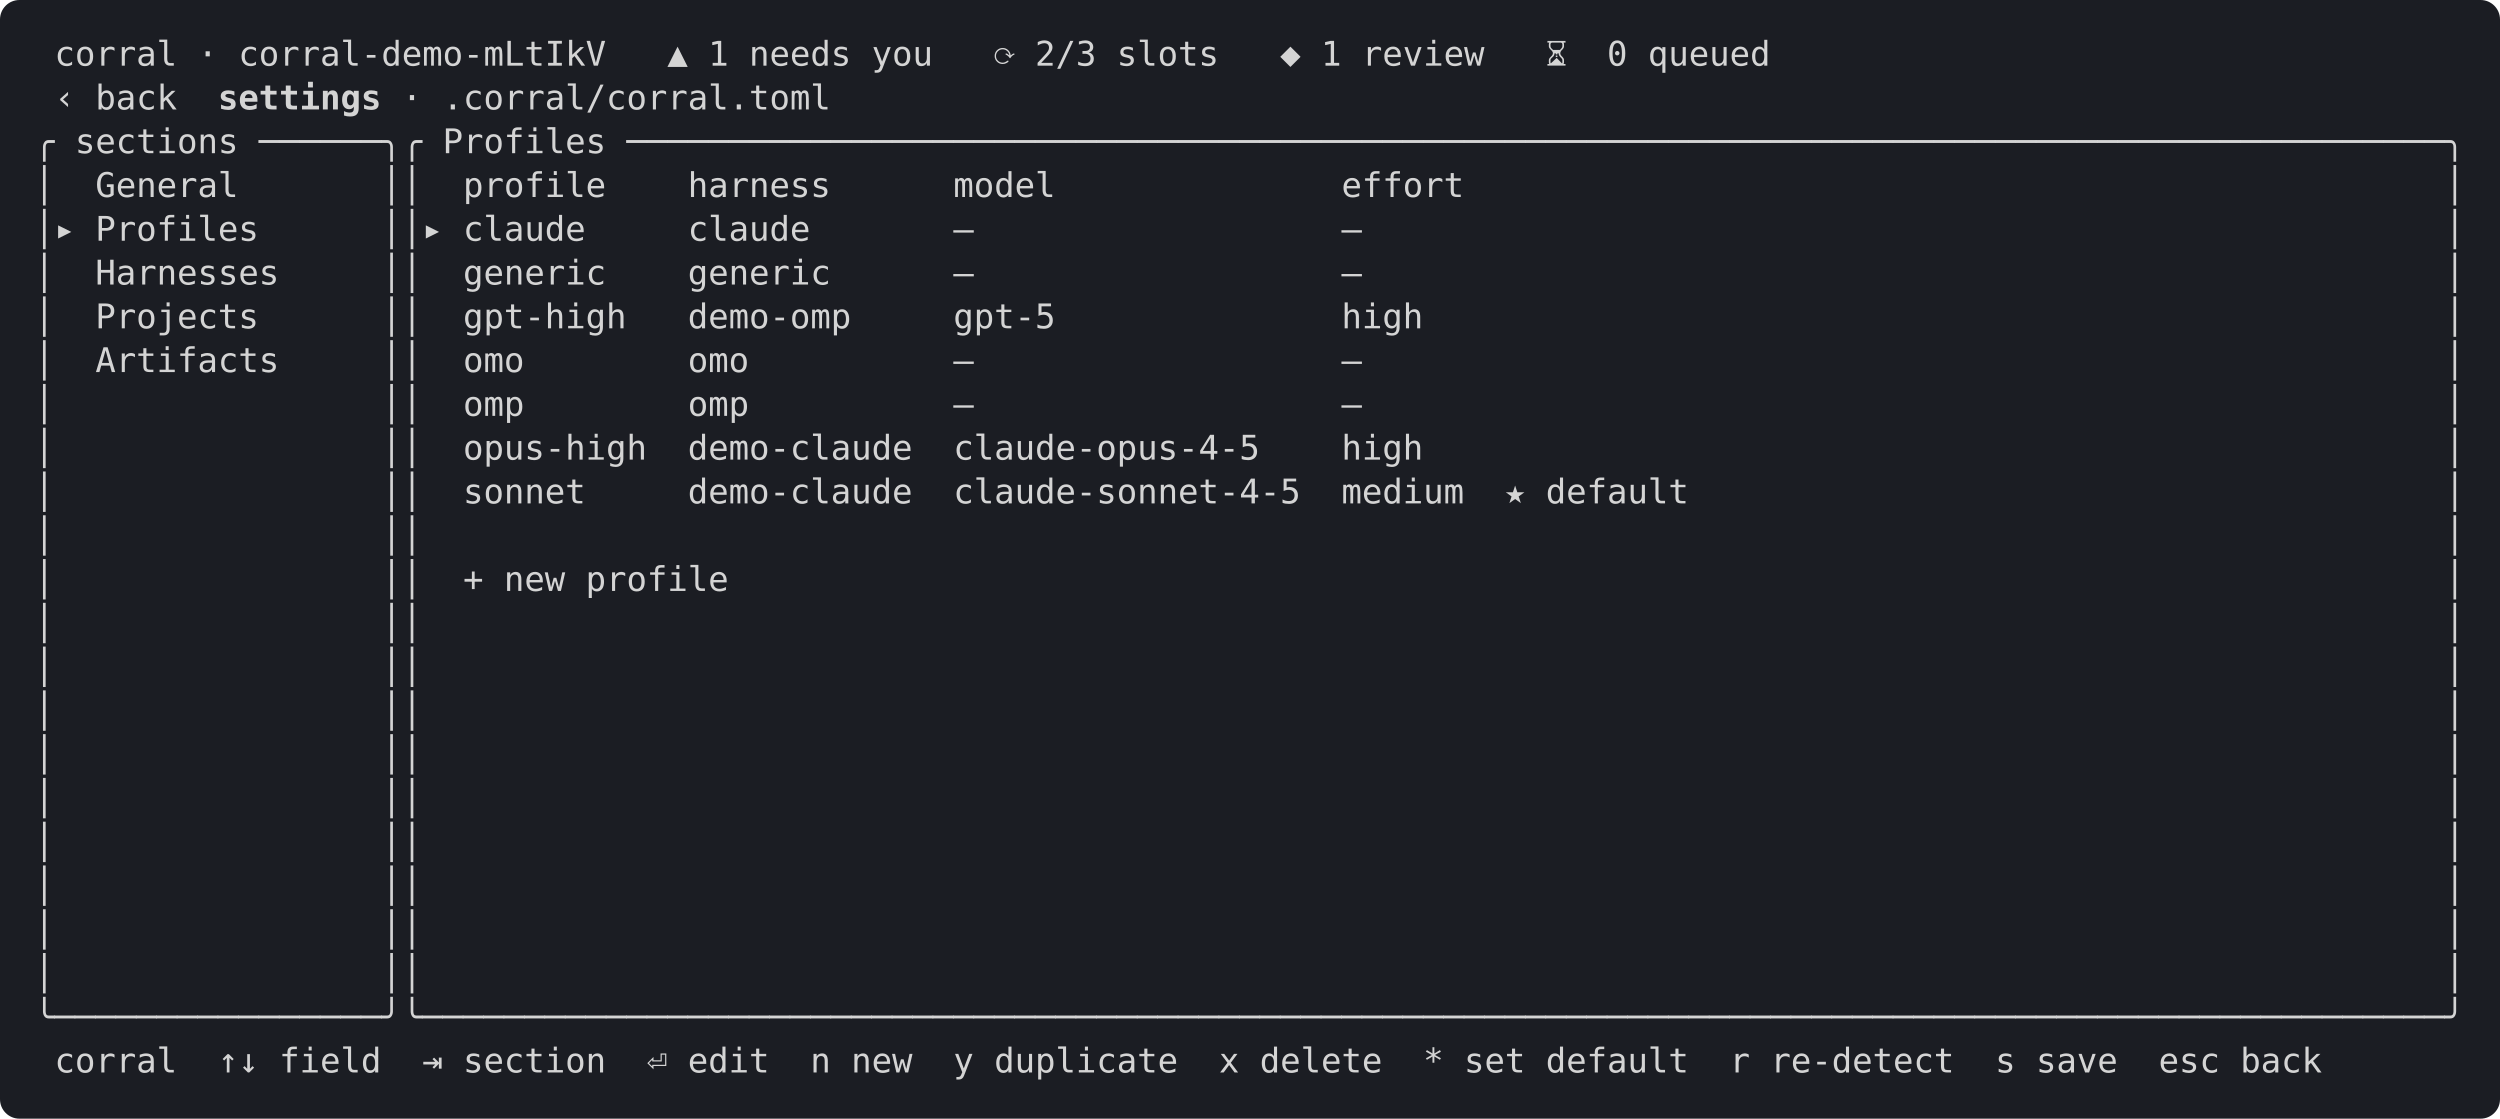
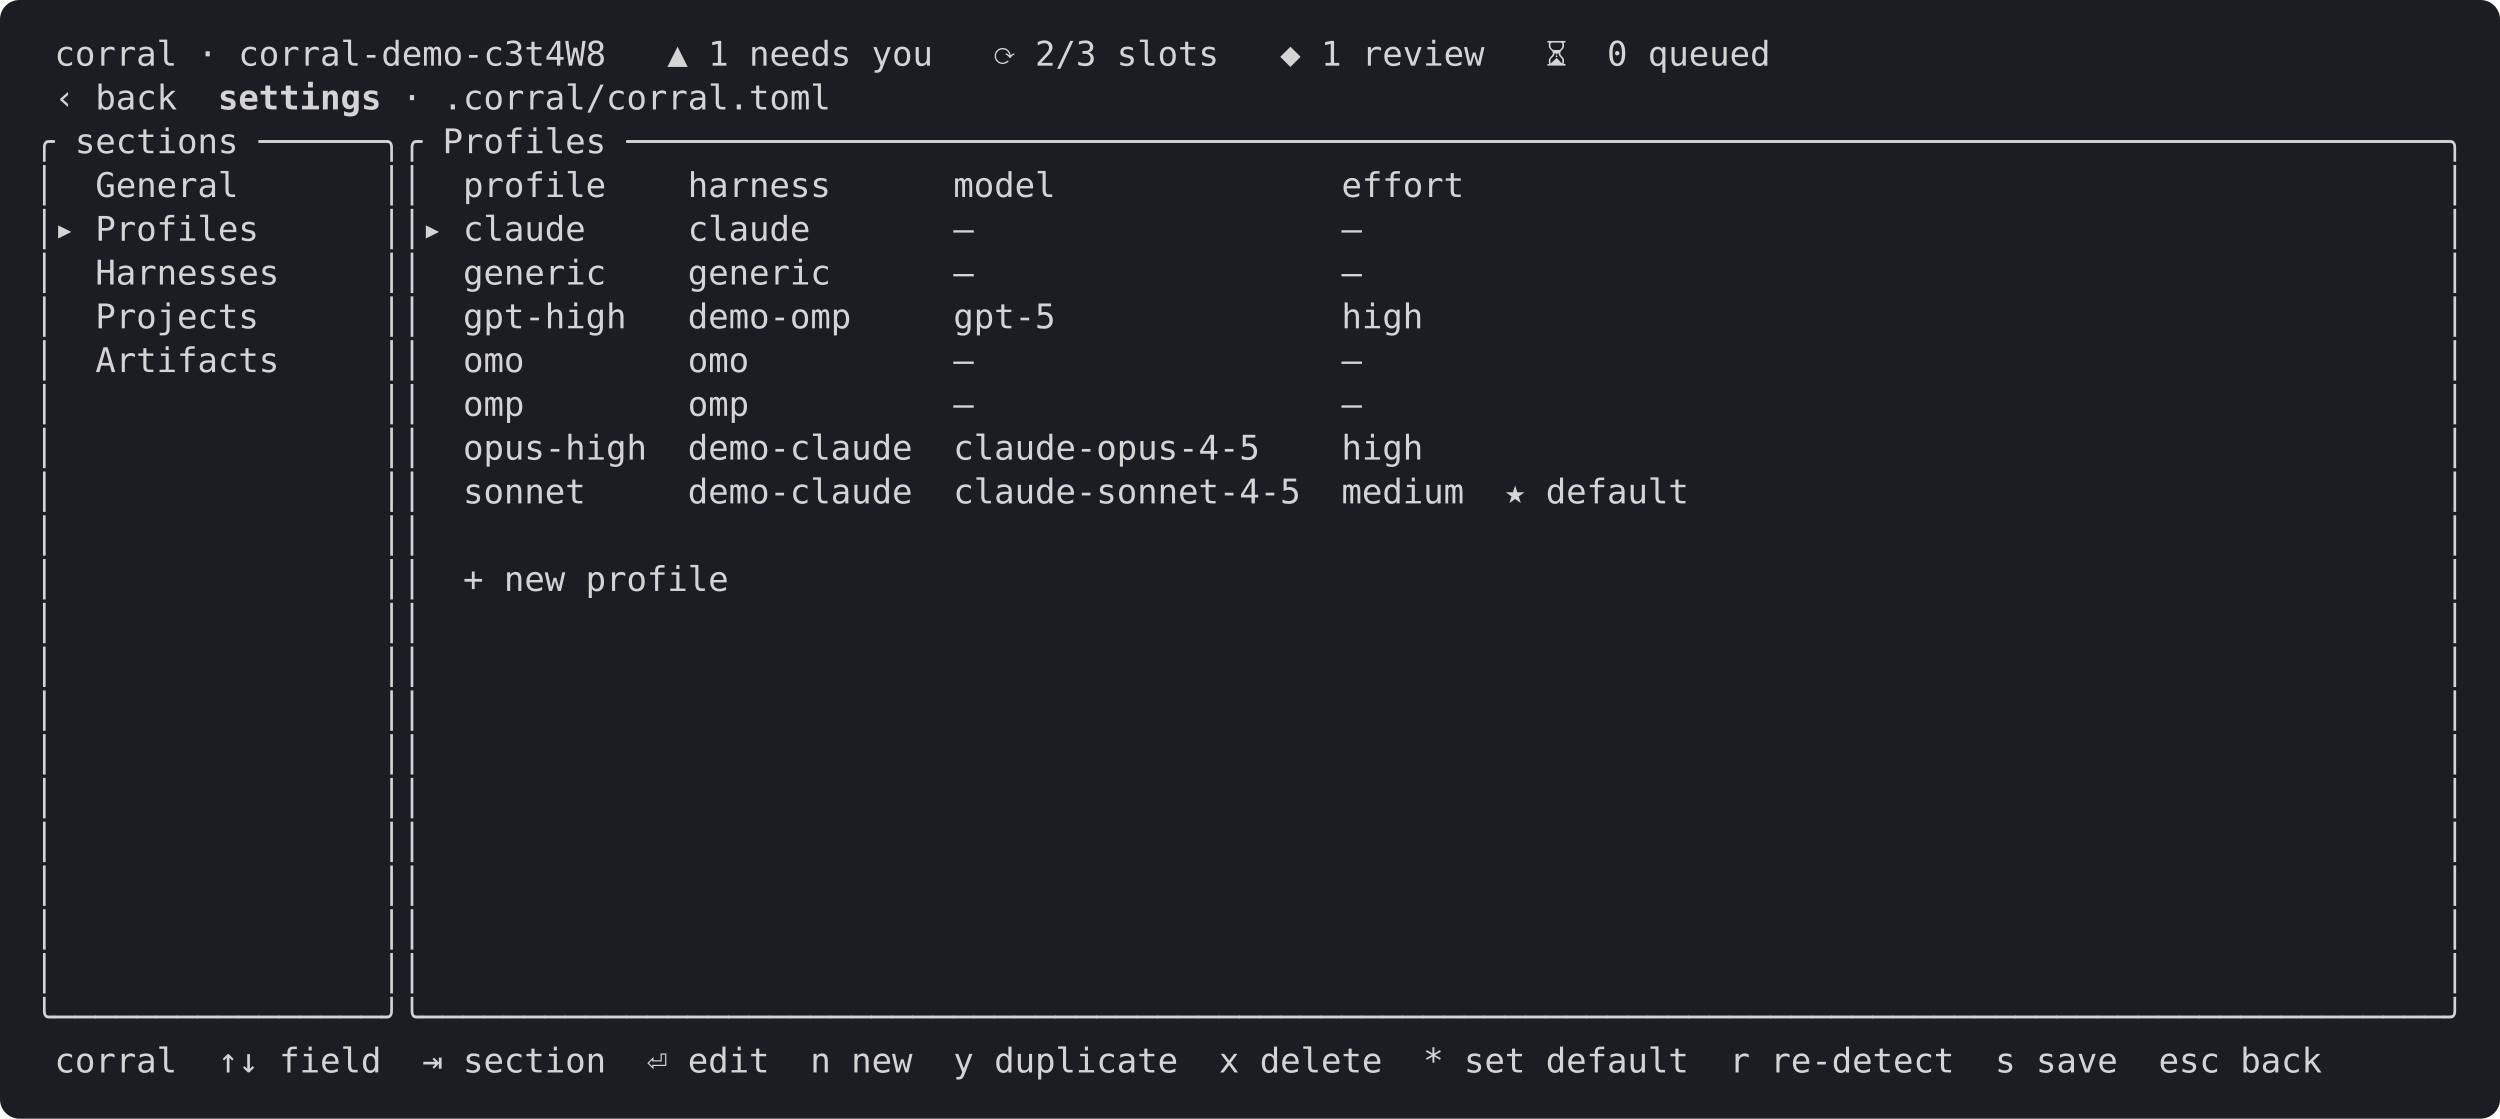
<svg xmlns="http://www.w3.org/2000/svg" width="1028" height="460" viewBox="0 0 1028 460" role="img" aria-label="Settings: profiles">
  <rect width="100%" height="100%" rx="8" fill="#1b1d23" />
  <g font-family="DejaVu Sans Mono, Menlo, Consolas, monospace" font-size="14" xml:space="preserve">
    <text x="22.4" y="27.0" fill="#d4d4d4">c</text>
    <text x="30.8" y="27.0" fill="#d4d4d4">o</text>
    <text x="39.2" y="27.0" fill="#d4d4d4">r</text>
    <text x="47.6" y="27.0" fill="#d4d4d4">r</text>
    <text x="56.0" y="27.0" fill="#d4d4d4">a</text>
    <text x="64.4" y="27.0" fill="#d4d4d4">l</text>
    <text x="81.2" y="27.0" fill="#d4d4d4">·</text>
    <text x="98.0" y="27.0" fill="#d4d4d4">c</text>
    <text x="106.4" y="27.0" fill="#d4d4d4">o</text>
    <text x="114.8" y="27.0" fill="#d4d4d4">r</text>
    <text x="123.2" y="27.0" fill="#d4d4d4">r</text>
    <text x="131.6" y="27.0" fill="#d4d4d4">a</text>
    <text x="140.0" y="27.0" fill="#d4d4d4">l</text>
    <text x="148.4" y="27.0" fill="#d4d4d4">-</text>
    <text x="156.8" y="27.0" fill="#d4d4d4">d</text>
    <text x="165.2" y="27.0" fill="#d4d4d4">e</text>
    <text x="173.6" y="27.0" fill="#d4d4d4">m</text>
    <text x="182.0" y="27.0" fill="#d4d4d4">o</text>
    <text x="190.4" y="27.0" fill="#d4d4d4">-</text>
-     <text x="198.8" y="27.0" fill="#d4d4d4">m</text>
-     <text x="207.2" y="27.0" fill="#d4d4d4">L</text>
+     <text x="198.8" y="27.0" fill="#d4d4d4">c</text>
+     <text x="207.2" y="27.0" fill="#d4d4d4">3</text>
    <text x="215.6" y="27.0" fill="#d4d4d4">t</text>
-     <text x="224.0" y="27.0" fill="#d4d4d4">I</text>
-     <text x="232.4" y="27.0" fill="#d4d4d4">k</text>
-     <text x="240.8" y="27.0" fill="#d4d4d4">V</text>
+     <text x="224.0" y="27.0" fill="#d4d4d4">4</text>
+     <text x="232.4" y="27.0" fill="#d4d4d4">W</text>
+     <text x="240.8" y="27.0" fill="#d4d4d4">8</text>
    <text x="274.4" y="27.0" fill="#d4d4d4">▲</text>
    <text x="291.2" y="27.0" fill="#d4d4d4">1</text>
    <text x="308.0" y="27.0" fill="#d4d4d4">n</text>
    <text x="316.4" y="27.0" fill="#d4d4d4">e</text>
    <text x="324.8" y="27.0" fill="#d4d4d4">e</text>
    <text x="333.2" y="27.0" fill="#d4d4d4">d</text>
    <text x="341.6" y="27.0" fill="#d4d4d4">s</text>
    <text x="358.4" y="27.0" fill="#d4d4d4">y</text>
    <text x="366.8" y="27.0" fill="#d4d4d4">o</text>
    <text x="375.2" y="27.0" fill="#d4d4d4">u</text>
    <text x="408.8" y="27.0" fill="#d4d4d4">⟳</text>
    <text x="425.6" y="27.0" fill="#d4d4d4">2</text>
    <text x="434.0" y="27.0" fill="#d4d4d4">/</text>
    <text x="442.4" y="27.0" fill="#d4d4d4">3</text>
    <text x="459.2" y="27.0" fill="#d4d4d4">s</text>
    <text x="467.6" y="27.0" fill="#d4d4d4">l</text>
    <text x="476.0" y="27.0" fill="#d4d4d4">o</text>
    <text x="484.4" y="27.0" fill="#d4d4d4">t</text>
    <text x="492.8" y="27.0" fill="#d4d4d4">s</text>
    <text x="526.4" y="27.0" fill="#d4d4d4">◆</text>
    <text x="543.2" y="27.0" fill="#d4d4d4">1</text>
    <text x="560.0" y="27.0" fill="#d4d4d4">r</text>
    <text x="568.4" y="27.0" fill="#d4d4d4">e</text>
    <text x="576.8" y="27.0" fill="#d4d4d4">v</text>
    <text x="585.2" y="27.0" fill="#d4d4d4">i</text>
    <text x="593.6" y="27.0" fill="#d4d4d4">e</text>
    <text x="602.0" y="27.0" fill="#d4d4d4">w</text>
    <text x="635.6" y="27.0" fill="#d4d4d4">⏳</text>
    <text x="660.8" y="27.0" fill="#d4d4d4">0</text>
    <text x="677.6" y="27.0" fill="#d4d4d4">q</text>
    <text x="686.0" y="27.0" fill="#d4d4d4">u</text>
    <text x="694.4" y="27.0" fill="#d4d4d4">e</text>
    <text x="702.8" y="27.0" fill="#d4d4d4">u</text>
    <text x="711.2" y="27.0" fill="#d4d4d4">e</text>
    <text x="719.6" y="27.0" fill="#d4d4d4">d</text>
    <text x="22.4" y="45.0" fill="#d4d4d4">‹</text>
    <text x="39.2" y="45.0" fill="#d4d4d4">b</text>
    <text x="47.6" y="45.0" fill="#d4d4d4">a</text>
    <text x="56.0" y="45.0" fill="#d4d4d4">c</text>
    <text x="64.4" y="45.0" fill="#d4d4d4">k</text>
    <text x="89.6" y="45.0" fill="#d4d4d4" font-weight="bold">s</text>
    <text x="98.0" y="45.0" fill="#d4d4d4" font-weight="bold">e</text>
    <text x="106.4" y="45.0" fill="#d4d4d4" font-weight="bold">t</text>
    <text x="114.8" y="45.0" fill="#d4d4d4" font-weight="bold">t</text>
    <text x="123.2" y="45.0" fill="#d4d4d4" font-weight="bold">i</text>
    <text x="131.6" y="45.0" fill="#d4d4d4" font-weight="bold">n</text>
    <text x="140.0" y="45.0" fill="#d4d4d4" font-weight="bold">g</text>
    <text x="148.4" y="45.0" fill="#d4d4d4" font-weight="bold">s</text>
    <text x="165.2" y="45.0" fill="#d4d4d4">·</text>
    <text x="182.0" y="45.0" fill="#d4d4d4">.</text>
    <text x="190.4" y="45.0" fill="#d4d4d4">c</text>
    <text x="198.8" y="45.0" fill="#d4d4d4">o</text>
    <text x="207.2" y="45.0" fill="#d4d4d4">r</text>
    <text x="215.6" y="45.0" fill="#d4d4d4">r</text>
    <text x="224.0" y="45.0" fill="#d4d4d4">a</text>
    <text x="232.4" y="45.0" fill="#d4d4d4">l</text>
    <text x="240.8" y="45.0" fill="#d4d4d4">/</text>
    <text x="249.2" y="45.0" fill="#d4d4d4">c</text>
    <text x="257.6" y="45.0" fill="#d4d4d4">o</text>
    <text x="266.0" y="45.0" fill="#d4d4d4">r</text>
    <text x="274.4" y="45.0" fill="#d4d4d4">r</text>
    <text x="282.8" y="45.0" fill="#d4d4d4">a</text>
    <text x="291.2" y="45.0" fill="#d4d4d4">l</text>
    <text x="299.6" y="45.0" fill="#d4d4d4">.</text>
    <text x="308.0" y="45.0" fill="#d4d4d4">t</text>
    <text x="316.4" y="45.0" fill="#d4d4d4">o</text>
    <text x="324.8" y="45.0" fill="#d4d4d4">m</text>
    <text x="333.2" y="45.0" fill="#d4d4d4">l</text>
    <text x="14.0" y="63.0" fill="#d4d4d4">╭</text>
    <text x="30.8" y="63.0" fill="#d4d4d4">s</text>
    <text x="39.2" y="63.0" fill="#d4d4d4">e</text>
    <text x="47.6" y="63.0" fill="#d4d4d4">c</text>
    <text x="56.0" y="63.0" fill="#d4d4d4">t</text>
    <text x="64.4" y="63.0" fill="#d4d4d4">i</text>
    <text x="72.8" y="63.0" fill="#d4d4d4">o</text>
    <text x="81.2" y="63.0" fill="#d4d4d4">n</text>
    <text x="89.6" y="63.0" fill="#d4d4d4">s</text>
    <text x="106.4" y="63.0" fill="#d4d4d4">─</text>
    <text x="114.8" y="63.0" fill="#d4d4d4">─</text>
    <text x="123.2" y="63.0" fill="#d4d4d4">─</text>
    <text x="131.6" y="63.0" fill="#d4d4d4">─</text>
    <text x="140.0" y="63.0" fill="#d4d4d4">─</text>
    <text x="148.4" y="63.0" fill="#d4d4d4">─</text>
    <text x="156.8" y="63.0" fill="#d4d4d4">╮</text>
    <text x="165.2" y="63.0" fill="#d4d4d4">╭</text>
    <text x="182.0" y="63.0" fill="#d4d4d4">P</text>
    <text x="190.4" y="63.0" fill="#d4d4d4">r</text>
    <text x="198.8" y="63.0" fill="#d4d4d4">o</text>
    <text x="207.2" y="63.0" fill="#d4d4d4">f</text>
    <text x="215.6" y="63.0" fill="#d4d4d4">i</text>
    <text x="224.0" y="63.0" fill="#d4d4d4">l</text>
    <text x="232.4" y="63.0" fill="#d4d4d4">e</text>
    <text x="240.8" y="63.0" fill="#d4d4d4">s</text>
    <text x="257.6" y="63.0" fill="#d4d4d4">─</text>
    <text x="266.0" y="63.0" fill="#d4d4d4">─</text>
    <text x="274.4" y="63.0" fill="#d4d4d4">─</text>
    <text x="282.8" y="63.0" fill="#d4d4d4">─</text>
    <text x="291.2" y="63.0" fill="#d4d4d4">─</text>
    <text x="299.6" y="63.0" fill="#d4d4d4">─</text>
    <text x="308.0" y="63.0" fill="#d4d4d4">─</text>
    <text x="316.4" y="63.0" fill="#d4d4d4">─</text>
    <text x="324.8" y="63.0" fill="#d4d4d4">─</text>
    <text x="333.2" y="63.0" fill="#d4d4d4">─</text>
    <text x="341.6" y="63.0" fill="#d4d4d4">─</text>
    <text x="350.0" y="63.0" fill="#d4d4d4">─</text>
    <text x="358.4" y="63.0" fill="#d4d4d4">─</text>
    <text x="366.8" y="63.0" fill="#d4d4d4">─</text>
    <text x="375.2" y="63.0" fill="#d4d4d4">─</text>
    <text x="383.6" y="63.0" fill="#d4d4d4">─</text>
    <text x="392.0" y="63.0" fill="#d4d4d4">─</text>
    <text x="400.4" y="63.0" fill="#d4d4d4">─</text>
    <text x="408.8" y="63.0" fill="#d4d4d4">─</text>
    <text x="417.2" y="63.0" fill="#d4d4d4">─</text>
    <text x="425.6" y="63.0" fill="#d4d4d4">─</text>
    <text x="434.0" y="63.0" fill="#d4d4d4">─</text>
    <text x="442.4" y="63.0" fill="#d4d4d4">─</text>
    <text x="450.8" y="63.0" fill="#d4d4d4">─</text>
    <text x="459.2" y="63.0" fill="#d4d4d4">─</text>
    <text x="467.6" y="63.0" fill="#d4d4d4">─</text>
    <text x="476.0" y="63.0" fill="#d4d4d4">─</text>
    <text x="484.4" y="63.0" fill="#d4d4d4">─</text>
    <text x="492.8" y="63.0" fill="#d4d4d4">─</text>
    <text x="501.2" y="63.0" fill="#d4d4d4">─</text>
    <text x="509.6" y="63.0" fill="#d4d4d4">─</text>
    <text x="518.0" y="63.0" fill="#d4d4d4">─</text>
    <text x="526.4" y="63.0" fill="#d4d4d4">─</text>
    <text x="534.8" y="63.0" fill="#d4d4d4">─</text>
    <text x="543.2" y="63.0" fill="#d4d4d4">─</text>
    <text x="551.6" y="63.0" fill="#d4d4d4">─</text>
    <text x="560.0" y="63.0" fill="#d4d4d4">─</text>
    <text x="568.4" y="63.0" fill="#d4d4d4">─</text>
    <text x="576.8" y="63.0" fill="#d4d4d4">─</text>
    <text x="585.2" y="63.0" fill="#d4d4d4">─</text>
    <text x="593.6" y="63.0" fill="#d4d4d4">─</text>
    <text x="602.0" y="63.0" fill="#d4d4d4">─</text>
    <text x="610.4" y="63.0" fill="#d4d4d4">─</text>
    <text x="618.8" y="63.0" fill="#d4d4d4">─</text>
    <text x="627.2" y="63.0" fill="#d4d4d4">─</text>
    <text x="635.6" y="63.0" fill="#d4d4d4">─</text>
    <text x="644.0" y="63.0" fill="#d4d4d4">─</text>
    <text x="652.4" y="63.0" fill="#d4d4d4">─</text>
    <text x="660.8" y="63.0" fill="#d4d4d4">─</text>
    <text x="669.2" y="63.0" fill="#d4d4d4">─</text>
    <text x="677.6" y="63.0" fill="#d4d4d4">─</text>
    <text x="686.0" y="63.0" fill="#d4d4d4">─</text>
    <text x="694.4" y="63.0" fill="#d4d4d4">─</text>
    <text x="702.8" y="63.0" fill="#d4d4d4">─</text>
    <text x="711.2" y="63.0" fill="#d4d4d4">─</text>
    <text x="719.6" y="63.0" fill="#d4d4d4">─</text>
    <text x="728.0" y="63.0" fill="#d4d4d4">─</text>
    <text x="736.4" y="63.0" fill="#d4d4d4">─</text>
    <text x="744.8" y="63.0" fill="#d4d4d4">─</text>
    <text x="753.2" y="63.0" fill="#d4d4d4">─</text>
    <text x="761.6" y="63.0" fill="#d4d4d4">─</text>
    <text x="770.0" y="63.0" fill="#d4d4d4">─</text>
    <text x="778.4" y="63.0" fill="#d4d4d4">─</text>
    <text x="786.8" y="63.0" fill="#d4d4d4">─</text>
    <text x="795.2" y="63.0" fill="#d4d4d4">─</text>
    <text x="803.6" y="63.0" fill="#d4d4d4">─</text>
    <text x="812.0" y="63.0" fill="#d4d4d4">─</text>
    <text x="820.4" y="63.0" fill="#d4d4d4">─</text>
    <text x="828.8" y="63.0" fill="#d4d4d4">─</text>
    <text x="837.2" y="63.0" fill="#d4d4d4">─</text>
    <text x="845.6" y="63.0" fill="#d4d4d4">─</text>
    <text x="854.0" y="63.0" fill="#d4d4d4">─</text>
    <text x="862.4" y="63.0" fill="#d4d4d4">─</text>
    <text x="870.8" y="63.0" fill="#d4d4d4">─</text>
    <text x="879.2" y="63.0" fill="#d4d4d4">─</text>
    <text x="887.6" y="63.0" fill="#d4d4d4">─</text>
    <text x="896.0" y="63.0" fill="#d4d4d4">─</text>
    <text x="904.4" y="63.0" fill="#d4d4d4">─</text>
    <text x="912.8" y="63.0" fill="#d4d4d4">─</text>
    <text x="921.2" y="63.0" fill="#d4d4d4">─</text>
    <text x="929.6" y="63.0" fill="#d4d4d4">─</text>
    <text x="938.0" y="63.0" fill="#d4d4d4">─</text>
    <text x="946.4" y="63.0" fill="#d4d4d4">─</text>
    <text x="954.8" y="63.0" fill="#d4d4d4">─</text>
    <text x="963.2" y="63.0" fill="#d4d4d4">─</text>
    <text x="971.6" y="63.0" fill="#d4d4d4">─</text>
    <text x="980.0" y="63.0" fill="#d4d4d4">─</text>
    <text x="988.4" y="63.0" fill="#d4d4d4">─</text>
    <text x="996.8" y="63.0" fill="#d4d4d4">─</text>
    <text x="1005.2" y="63.0" fill="#d4d4d4">╮</text>
    <text x="14.0" y="81.0" fill="#d4d4d4">│</text>
    <text x="39.2" y="81.0" fill="#d4d4d4">G</text>
    <text x="47.6" y="81.0" fill="#d4d4d4">e</text>
    <text x="56.0" y="81.0" fill="#d4d4d4">n</text>
    <text x="64.4" y="81.0" fill="#d4d4d4">e</text>
    <text x="72.8" y="81.0" fill="#d4d4d4">r</text>
    <text x="81.2" y="81.0" fill="#d4d4d4">a</text>
    <text x="89.6" y="81.0" fill="#d4d4d4">l</text>
    <text x="156.8" y="81.0" fill="#d4d4d4">│</text>
    <text x="165.2" y="81.0" fill="#d4d4d4">│</text>
    <text x="190.4" y="81.0" fill="#d4d4d4">p</text>
    <text x="198.8" y="81.0" fill="#d4d4d4">r</text>
    <text x="207.2" y="81.0" fill="#d4d4d4">o</text>
    <text x="215.6" y="81.0" fill="#d4d4d4">f</text>
    <text x="224.0" y="81.0" fill="#d4d4d4">i</text>
    <text x="232.4" y="81.0" fill="#d4d4d4">l</text>
    <text x="240.8" y="81.0" fill="#d4d4d4">e</text>
    <text x="282.8" y="81.0" fill="#d4d4d4">h</text>
    <text x="291.2" y="81.0" fill="#d4d4d4">a</text>
    <text x="299.6" y="81.0" fill="#d4d4d4">r</text>
    <text x="308.0" y="81.0" fill="#d4d4d4">n</text>
    <text x="316.4" y="81.0" fill="#d4d4d4">e</text>
    <text x="324.8" y="81.0" fill="#d4d4d4">s</text>
    <text x="333.2" y="81.0" fill="#d4d4d4">s</text>
    <text x="392.0" y="81.0" fill="#d4d4d4">m</text>
    <text x="400.4" y="81.0" fill="#d4d4d4">o</text>
    <text x="408.8" y="81.0" fill="#d4d4d4">d</text>
    <text x="417.2" y="81.0" fill="#d4d4d4">e</text>
    <text x="425.6" y="81.0" fill="#d4d4d4">l</text>
    <text x="551.6" y="81.0" fill="#d4d4d4">e</text>
    <text x="560.0" y="81.0" fill="#d4d4d4">f</text>
    <text x="568.4" y="81.0" fill="#d4d4d4">f</text>
    <text x="576.8" y="81.0" fill="#d4d4d4">o</text>
    <text x="585.2" y="81.0" fill="#d4d4d4">r</text>
    <text x="593.6" y="81.0" fill="#d4d4d4">t</text>
    <text x="1005.2" y="81.0" fill="#d4d4d4">│</text>
    <text x="14.0" y="99.0" fill="#d4d4d4">│</text>
    <text x="22.4" y="99.0" fill="#d4d4d4">▸</text>
    <text x="39.2" y="99.0" fill="#d4d4d4">P</text>
    <text x="47.6" y="99.0" fill="#d4d4d4">r</text>
    <text x="56.0" y="99.0" fill="#d4d4d4">o</text>
    <text x="64.4" y="99.0" fill="#d4d4d4">f</text>
    <text x="72.8" y="99.0" fill="#d4d4d4">i</text>
    <text x="81.2" y="99.0" fill="#d4d4d4">l</text>
    <text x="89.6" y="99.0" fill="#d4d4d4">e</text>
    <text x="98.0" y="99.0" fill="#d4d4d4">s</text>
    <text x="156.8" y="99.0" fill="#d4d4d4">│</text>
    <text x="165.2" y="99.0" fill="#d4d4d4">│</text>
    <text x="173.6" y="99.0" fill="#d4d4d4">▸</text>
    <text x="190.4" y="99.0" fill="#d4d4d4">c</text>
    <text x="198.8" y="99.0" fill="#d4d4d4">l</text>
    <text x="207.2" y="99.0" fill="#d4d4d4">a</text>
    <text x="215.6" y="99.0" fill="#d4d4d4">u</text>
    <text x="224.0" y="99.0" fill="#d4d4d4">d</text>
    <text x="232.4" y="99.0" fill="#d4d4d4">e</text>
    <text x="282.8" y="99.0" fill="#d4d4d4">c</text>
    <text x="291.2" y="99.0" fill="#d4d4d4">l</text>
    <text x="299.6" y="99.0" fill="#d4d4d4">a</text>
    <text x="308.0" y="99.0" fill="#d4d4d4">u</text>
    <text x="316.4" y="99.0" fill="#d4d4d4">d</text>
    <text x="324.8" y="99.0" fill="#d4d4d4">e</text>
    <text x="392.0" y="99.0" fill="#d4d4d4">—</text>
    <text x="551.6" y="99.0" fill="#d4d4d4">—</text>
    <text x="1005.2" y="99.0" fill="#d4d4d4">│</text>
    <text x="14.0" y="117.0" fill="#d4d4d4">│</text>
    <text x="39.2" y="117.0" fill="#d4d4d4">H</text>
    <text x="47.6" y="117.0" fill="#d4d4d4">a</text>
    <text x="56.0" y="117.0" fill="#d4d4d4">r</text>
    <text x="64.4" y="117.0" fill="#d4d4d4">n</text>
    <text x="72.8" y="117.0" fill="#d4d4d4">e</text>
    <text x="81.2" y="117.0" fill="#d4d4d4">s</text>
    <text x="89.6" y="117.0" fill="#d4d4d4">s</text>
    <text x="98.0" y="117.0" fill="#d4d4d4">e</text>
    <text x="106.4" y="117.0" fill="#d4d4d4">s</text>
    <text x="156.8" y="117.0" fill="#d4d4d4">│</text>
    <text x="165.2" y="117.0" fill="#d4d4d4">│</text>
    <text x="190.4" y="117.0" fill="#d4d4d4">g</text>
    <text x="198.8" y="117.0" fill="#d4d4d4">e</text>
    <text x="207.2" y="117.0" fill="#d4d4d4">n</text>
    <text x="215.6" y="117.0" fill="#d4d4d4">e</text>
    <text x="224.0" y="117.0" fill="#d4d4d4">r</text>
    <text x="232.4" y="117.0" fill="#d4d4d4">i</text>
    <text x="240.8" y="117.0" fill="#d4d4d4">c</text>
    <text x="282.8" y="117.0" fill="#d4d4d4">g</text>
    <text x="291.2" y="117.0" fill="#d4d4d4">e</text>
    <text x="299.6" y="117.0" fill="#d4d4d4">n</text>
    <text x="308.0" y="117.0" fill="#d4d4d4">e</text>
    <text x="316.4" y="117.0" fill="#d4d4d4">r</text>
    <text x="324.8" y="117.0" fill="#d4d4d4">i</text>
    <text x="333.2" y="117.0" fill="#d4d4d4">c</text>
    <text x="392.0" y="117.0" fill="#d4d4d4">—</text>
    <text x="551.6" y="117.0" fill="#d4d4d4">—</text>
    <text x="1005.2" y="117.0" fill="#d4d4d4">│</text>
    <text x="14.0" y="135.0" fill="#d4d4d4">│</text>
    <text x="39.2" y="135.0" fill="#d4d4d4">P</text>
    <text x="47.6" y="135.0" fill="#d4d4d4">r</text>
    <text x="56.0" y="135.0" fill="#d4d4d4">o</text>
    <text x="64.4" y="135.0" fill="#d4d4d4">j</text>
    <text x="72.8" y="135.0" fill="#d4d4d4">e</text>
    <text x="81.2" y="135.0" fill="#d4d4d4">c</text>
    <text x="89.6" y="135.0" fill="#d4d4d4">t</text>
    <text x="98.0" y="135.0" fill="#d4d4d4">s</text>
    <text x="156.8" y="135.0" fill="#d4d4d4">│</text>
    <text x="165.2" y="135.0" fill="#d4d4d4">│</text>
    <text x="190.4" y="135.0" fill="#d4d4d4">g</text>
    <text x="198.8" y="135.0" fill="#d4d4d4">p</text>
    <text x="207.2" y="135.0" fill="#d4d4d4">t</text>
    <text x="215.6" y="135.0" fill="#d4d4d4">-</text>
    <text x="224.0" y="135.0" fill="#d4d4d4">h</text>
    <text x="232.4" y="135.0" fill="#d4d4d4">i</text>
    <text x="240.8" y="135.0" fill="#d4d4d4">g</text>
    <text x="249.2" y="135.0" fill="#d4d4d4">h</text>
    <text x="282.8" y="135.0" fill="#d4d4d4">d</text>
    <text x="291.2" y="135.0" fill="#d4d4d4">e</text>
    <text x="299.6" y="135.0" fill="#d4d4d4">m</text>
    <text x="308.0" y="135.0" fill="#d4d4d4">o</text>
    <text x="316.4" y="135.0" fill="#d4d4d4">-</text>
    <text x="324.8" y="135.0" fill="#d4d4d4">o</text>
    <text x="333.2" y="135.0" fill="#d4d4d4">m</text>
    <text x="341.6" y="135.0" fill="#d4d4d4">p</text>
    <text x="392.0" y="135.0" fill="#d4d4d4">g</text>
    <text x="400.4" y="135.0" fill="#d4d4d4">p</text>
    <text x="408.8" y="135.0" fill="#d4d4d4">t</text>
    <text x="417.2" y="135.0" fill="#d4d4d4">-</text>
    <text x="425.6" y="135.0" fill="#d4d4d4">5</text>
    <text x="551.6" y="135.0" fill="#d4d4d4">h</text>
    <text x="560.0" y="135.0" fill="#d4d4d4">i</text>
    <text x="568.4" y="135.0" fill="#d4d4d4">g</text>
    <text x="576.8" y="135.0" fill="#d4d4d4">h</text>
    <text x="1005.2" y="135.0" fill="#d4d4d4">│</text>
    <text x="14.0" y="153.0" fill="#d4d4d4">│</text>
    <text x="39.2" y="153.0" fill="#d4d4d4">A</text>
    <text x="47.6" y="153.0" fill="#d4d4d4">r</text>
    <text x="56.0" y="153.0" fill="#d4d4d4">t</text>
    <text x="64.4" y="153.0" fill="#d4d4d4">i</text>
    <text x="72.8" y="153.0" fill="#d4d4d4">f</text>
    <text x="81.2" y="153.0" fill="#d4d4d4">a</text>
    <text x="89.6" y="153.0" fill="#d4d4d4">c</text>
    <text x="98.0" y="153.0" fill="#d4d4d4">t</text>
    <text x="106.4" y="153.0" fill="#d4d4d4">s</text>
    <text x="156.8" y="153.0" fill="#d4d4d4">│</text>
    <text x="165.2" y="153.0" fill="#d4d4d4">│</text>
    <text x="190.4" y="153.0" fill="#d4d4d4">o</text>
    <text x="198.8" y="153.0" fill="#d4d4d4">m</text>
    <text x="207.2" y="153.0" fill="#d4d4d4">o</text>
    <text x="282.8" y="153.0" fill="#d4d4d4">o</text>
    <text x="291.2" y="153.0" fill="#d4d4d4">m</text>
    <text x="299.6" y="153.0" fill="#d4d4d4">o</text>
    <text x="392.0" y="153.0" fill="#d4d4d4">—</text>
    <text x="551.6" y="153.0" fill="#d4d4d4">—</text>
    <text x="1005.2" y="153.0" fill="#d4d4d4">│</text>
    <text x="14.0" y="171.0" fill="#d4d4d4">│</text>
    <text x="156.8" y="171.0" fill="#d4d4d4">│</text>
    <text x="165.2" y="171.0" fill="#d4d4d4">│</text>
    <text x="190.4" y="171.0" fill="#d4d4d4">o</text>
    <text x="198.8" y="171.0" fill="#d4d4d4">m</text>
    <text x="207.2" y="171.0" fill="#d4d4d4">p</text>
    <text x="282.8" y="171.0" fill="#d4d4d4">o</text>
    <text x="291.2" y="171.0" fill="#d4d4d4">m</text>
    <text x="299.6" y="171.0" fill="#d4d4d4">p</text>
    <text x="392.0" y="171.0" fill="#d4d4d4">—</text>
    <text x="551.6" y="171.0" fill="#d4d4d4">—</text>
    <text x="1005.2" y="171.0" fill="#d4d4d4">│</text>
    <text x="14.0" y="189.0" fill="#d4d4d4">│</text>
    <text x="156.8" y="189.0" fill="#d4d4d4">│</text>
    <text x="165.2" y="189.0" fill="#d4d4d4">│</text>
    <text x="190.4" y="189.0" fill="#d4d4d4">o</text>
    <text x="198.8" y="189.0" fill="#d4d4d4">p</text>
    <text x="207.2" y="189.0" fill="#d4d4d4">u</text>
    <text x="215.6" y="189.0" fill="#d4d4d4">s</text>
    <text x="224.0" y="189.0" fill="#d4d4d4">-</text>
    <text x="232.4" y="189.0" fill="#d4d4d4">h</text>
    <text x="240.8" y="189.0" fill="#d4d4d4">i</text>
    <text x="249.2" y="189.0" fill="#d4d4d4">g</text>
    <text x="257.6" y="189.0" fill="#d4d4d4">h</text>
    <text x="282.8" y="189.0" fill="#d4d4d4">d</text>
    <text x="291.2" y="189.0" fill="#d4d4d4">e</text>
    <text x="299.6" y="189.0" fill="#d4d4d4">m</text>
    <text x="308.0" y="189.0" fill="#d4d4d4">o</text>
    <text x="316.4" y="189.0" fill="#d4d4d4">-</text>
    <text x="324.8" y="189.0" fill="#d4d4d4">c</text>
    <text x="333.2" y="189.0" fill="#d4d4d4">l</text>
    <text x="341.6" y="189.0" fill="#d4d4d4">a</text>
    <text x="350.0" y="189.0" fill="#d4d4d4">u</text>
    <text x="358.4" y="189.0" fill="#d4d4d4">d</text>
    <text x="366.8" y="189.0" fill="#d4d4d4">e</text>
    <text x="392.0" y="189.0" fill="#d4d4d4">c</text>
    <text x="400.4" y="189.0" fill="#d4d4d4">l</text>
    <text x="408.8" y="189.0" fill="#d4d4d4">a</text>
    <text x="417.2" y="189.0" fill="#d4d4d4">u</text>
    <text x="425.6" y="189.0" fill="#d4d4d4">d</text>
    <text x="434.0" y="189.0" fill="#d4d4d4">e</text>
    <text x="442.4" y="189.0" fill="#d4d4d4">-</text>
    <text x="450.8" y="189.0" fill="#d4d4d4">o</text>
    <text x="459.2" y="189.0" fill="#d4d4d4">p</text>
    <text x="467.6" y="189.0" fill="#d4d4d4">u</text>
    <text x="476.0" y="189.0" fill="#d4d4d4">s</text>
    <text x="484.4" y="189.0" fill="#d4d4d4">-</text>
    <text x="492.8" y="189.0" fill="#d4d4d4">4</text>
    <text x="501.2" y="189.0" fill="#d4d4d4">-</text>
    <text x="509.6" y="189.0" fill="#d4d4d4">5</text>
    <text x="551.6" y="189.0" fill="#d4d4d4">h</text>
    <text x="560.0" y="189.0" fill="#d4d4d4">i</text>
    <text x="568.4" y="189.0" fill="#d4d4d4">g</text>
    <text x="576.8" y="189.0" fill="#d4d4d4">h</text>
    <text x="1005.2" y="189.0" fill="#d4d4d4">│</text>
    <text x="14.0" y="207.0" fill="#d4d4d4">│</text>
    <text x="156.8" y="207.0" fill="#d4d4d4">│</text>
    <text x="165.2" y="207.0" fill="#d4d4d4">│</text>
    <text x="190.4" y="207.0" fill="#d4d4d4">s</text>
    <text x="198.8" y="207.0" fill="#d4d4d4">o</text>
    <text x="207.2" y="207.0" fill="#d4d4d4">n</text>
    <text x="215.6" y="207.0" fill="#d4d4d4">n</text>
    <text x="224.0" y="207.0" fill="#d4d4d4">e</text>
    <text x="232.4" y="207.0" fill="#d4d4d4">t</text>
    <text x="282.8" y="207.0" fill="#d4d4d4">d</text>
    <text x="291.2" y="207.0" fill="#d4d4d4">e</text>
    <text x="299.6" y="207.0" fill="#d4d4d4">m</text>
    <text x="308.0" y="207.0" fill="#d4d4d4">o</text>
    <text x="316.4" y="207.0" fill="#d4d4d4">-</text>
    <text x="324.8" y="207.0" fill="#d4d4d4">c</text>
    <text x="333.2" y="207.0" fill="#d4d4d4">l</text>
    <text x="341.6" y="207.0" fill="#d4d4d4">a</text>
    <text x="350.0" y="207.0" fill="#d4d4d4">u</text>
    <text x="358.4" y="207.0" fill="#d4d4d4">d</text>
    <text x="366.8" y="207.0" fill="#d4d4d4">e</text>
    <text x="392.0" y="207.0" fill="#d4d4d4">c</text>
    <text x="400.4" y="207.0" fill="#d4d4d4">l</text>
    <text x="408.8" y="207.0" fill="#d4d4d4">a</text>
    <text x="417.2" y="207.0" fill="#d4d4d4">u</text>
    <text x="425.6" y="207.0" fill="#d4d4d4">d</text>
    <text x="434.0" y="207.0" fill="#d4d4d4">e</text>
    <text x="442.4" y="207.0" fill="#d4d4d4">-</text>
    <text x="450.8" y="207.0" fill="#d4d4d4">s</text>
    <text x="459.2" y="207.0" fill="#d4d4d4">o</text>
    <text x="467.6" y="207.0" fill="#d4d4d4">n</text>
    <text x="476.0" y="207.0" fill="#d4d4d4">n</text>
    <text x="484.4" y="207.0" fill="#d4d4d4">e</text>
    <text x="492.8" y="207.0" fill="#d4d4d4">t</text>
    <text x="501.2" y="207.0" fill="#d4d4d4">-</text>
    <text x="509.6" y="207.0" fill="#d4d4d4">4</text>
    <text x="518.0" y="207.0" fill="#d4d4d4">-</text>
    <text x="526.4" y="207.0" fill="#d4d4d4">5</text>
    <text x="551.6" y="207.0" fill="#d4d4d4">m</text>
    <text x="560.0" y="207.0" fill="#d4d4d4">e</text>
    <text x="568.4" y="207.0" fill="#d4d4d4">d</text>
    <text x="576.8" y="207.0" fill="#d4d4d4">i</text>
    <text x="585.2" y="207.0" fill="#d4d4d4">u</text>
    <text x="593.6" y="207.0" fill="#d4d4d4">m</text>
    <text x="618.8" y="207.0" fill="#d4d4d4">★</text>
    <text x="635.6" y="207.0" fill="#d4d4d4">d</text>
    <text x="644.0" y="207.0" fill="#d4d4d4">e</text>
    <text x="652.4" y="207.0" fill="#d4d4d4">f</text>
    <text x="660.8" y="207.0" fill="#d4d4d4">a</text>
    <text x="669.2" y="207.0" fill="#d4d4d4">u</text>
    <text x="677.6" y="207.0" fill="#d4d4d4">l</text>
    <text x="686.0" y="207.0" fill="#d4d4d4">t</text>
    <text x="1005.2" y="207.0" fill="#d4d4d4">│</text>
    <text x="14.0" y="225.0" fill="#d4d4d4">│</text>
    <text x="156.8" y="225.0" fill="#d4d4d4">│</text>
    <text x="165.2" y="225.0" fill="#d4d4d4">│</text>
    <text x="1005.2" y="225.0" fill="#d4d4d4">│</text>
    <text x="14.0" y="243.0" fill="#d4d4d4">│</text>
    <text x="156.8" y="243.0" fill="#d4d4d4">│</text>
    <text x="165.2" y="243.0" fill="#d4d4d4">│</text>
    <text x="190.4" y="243.0" fill="#d4d4d4">+</text>
    <text x="207.2" y="243.0" fill="#d4d4d4">n</text>
    <text x="215.6" y="243.0" fill="#d4d4d4">e</text>
    <text x="224.0" y="243.0" fill="#d4d4d4">w</text>
    <text x="240.8" y="243.0" fill="#d4d4d4">p</text>
    <text x="249.2" y="243.0" fill="#d4d4d4">r</text>
    <text x="257.6" y="243.0" fill="#d4d4d4">o</text>
    <text x="266.0" y="243.0" fill="#d4d4d4">f</text>
    <text x="274.4" y="243.0" fill="#d4d4d4">i</text>
    <text x="282.8" y="243.0" fill="#d4d4d4">l</text>
    <text x="291.2" y="243.0" fill="#d4d4d4">e</text>
    <text x="1005.2" y="243.0" fill="#d4d4d4">│</text>
    <text x="14.0" y="261.0" fill="#d4d4d4">│</text>
    <text x="156.8" y="261.0" fill="#d4d4d4">│</text>
    <text x="165.2" y="261.0" fill="#d4d4d4">│</text>
    <text x="1005.2" y="261.0" fill="#d4d4d4">│</text>
    <text x="14.0" y="279.0" fill="#d4d4d4">│</text>
    <text x="156.8" y="279.0" fill="#d4d4d4">│</text>
    <text x="165.2" y="279.0" fill="#d4d4d4">│</text>
    <text x="1005.2" y="279.0" fill="#d4d4d4">│</text>
    <text x="14.0" y="297.0" fill="#d4d4d4">│</text>
    <text x="156.8" y="297.0" fill="#d4d4d4">│</text>
    <text x="165.2" y="297.0" fill="#d4d4d4">│</text>
    <text x="1005.2" y="297.0" fill="#d4d4d4">│</text>
    <text x="14.0" y="315.0" fill="#d4d4d4">│</text>
    <text x="156.8" y="315.0" fill="#d4d4d4">│</text>
    <text x="165.2" y="315.0" fill="#d4d4d4">│</text>
    <text x="1005.2" y="315.0" fill="#d4d4d4">│</text>
    <text x="14.0" y="333.0" fill="#d4d4d4">│</text>
    <text x="156.8" y="333.0" fill="#d4d4d4">│</text>
    <text x="165.2" y="333.0" fill="#d4d4d4">│</text>
    <text x="1005.2" y="333.0" fill="#d4d4d4">│</text>
    <text x="14.0" y="351.0" fill="#d4d4d4">│</text>
    <text x="156.8" y="351.0" fill="#d4d4d4">│</text>
    <text x="165.2" y="351.0" fill="#d4d4d4">│</text>
    <text x="1005.2" y="351.0" fill="#d4d4d4">│</text>
    <text x="14.0" y="369.0" fill="#d4d4d4">│</text>
    <text x="156.8" y="369.0" fill="#d4d4d4">│</text>
    <text x="165.2" y="369.0" fill="#d4d4d4">│</text>
    <text x="1005.2" y="369.0" fill="#d4d4d4">│</text>
    <text x="14.0" y="387.0" fill="#d4d4d4">│</text>
    <text x="156.8" y="387.0" fill="#d4d4d4">│</text>
    <text x="165.2" y="387.0" fill="#d4d4d4">│</text>
    <text x="1005.2" y="387.0" fill="#d4d4d4">│</text>
    <text x="14.0" y="405.0" fill="#d4d4d4">│</text>
    <text x="156.8" y="405.0" fill="#d4d4d4">│</text>
    <text x="165.2" y="405.0" fill="#d4d4d4">│</text>
    <text x="1005.2" y="405.0" fill="#d4d4d4">│</text>
    <text x="14.0" y="423.0" fill="#d4d4d4">╰</text>
    <text x="22.4" y="423.0" fill="#d4d4d4">─</text>
    <text x="30.8" y="423.0" fill="#d4d4d4">─</text>
    <text x="39.2" y="423.0" fill="#d4d4d4">─</text>
    <text x="47.6" y="423.0" fill="#d4d4d4">─</text>
    <text x="56.0" y="423.0" fill="#d4d4d4">─</text>
    <text x="64.4" y="423.0" fill="#d4d4d4">─</text>
    <text x="72.8" y="423.0" fill="#d4d4d4">─</text>
    <text x="81.2" y="423.0" fill="#d4d4d4">─</text>
    <text x="89.6" y="423.0" fill="#d4d4d4">─</text>
    <text x="98.0" y="423.0" fill="#d4d4d4">─</text>
    <text x="106.4" y="423.0" fill="#d4d4d4">─</text>
    <text x="114.8" y="423.0" fill="#d4d4d4">─</text>
    <text x="123.2" y="423.0" fill="#d4d4d4">─</text>
    <text x="131.6" y="423.0" fill="#d4d4d4">─</text>
    <text x="140.0" y="423.0" fill="#d4d4d4">─</text>
    <text x="148.4" y="423.0" fill="#d4d4d4">─</text>
    <text x="156.8" y="423.0" fill="#d4d4d4">╯</text>
    <text x="165.2" y="423.0" fill="#d4d4d4">╰</text>
    <text x="173.6" y="423.0" fill="#d4d4d4">─</text>
    <text x="182.0" y="423.0" fill="#d4d4d4">─</text>
    <text x="190.4" y="423.0" fill="#d4d4d4">─</text>
    <text x="198.8" y="423.0" fill="#d4d4d4">─</text>
    <text x="207.2" y="423.0" fill="#d4d4d4">─</text>
    <text x="215.6" y="423.0" fill="#d4d4d4">─</text>
    <text x="224.0" y="423.0" fill="#d4d4d4">─</text>
    <text x="232.4" y="423.0" fill="#d4d4d4">─</text>
    <text x="240.8" y="423.0" fill="#d4d4d4">─</text>
    <text x="249.2" y="423.0" fill="#d4d4d4">─</text>
    <text x="257.6" y="423.0" fill="#d4d4d4">─</text>
    <text x="266.0" y="423.0" fill="#d4d4d4">─</text>
    <text x="274.4" y="423.0" fill="#d4d4d4">─</text>
    <text x="282.8" y="423.0" fill="#d4d4d4">─</text>
    <text x="291.2" y="423.0" fill="#d4d4d4">─</text>
    <text x="299.6" y="423.0" fill="#d4d4d4">─</text>
    <text x="308.0" y="423.0" fill="#d4d4d4">─</text>
    <text x="316.4" y="423.0" fill="#d4d4d4">─</text>
    <text x="324.8" y="423.0" fill="#d4d4d4">─</text>
    <text x="333.2" y="423.0" fill="#d4d4d4">─</text>
    <text x="341.6" y="423.0" fill="#d4d4d4">─</text>
    <text x="350.0" y="423.0" fill="#d4d4d4">─</text>
    <text x="358.4" y="423.0" fill="#d4d4d4">─</text>
    <text x="366.8" y="423.0" fill="#d4d4d4">─</text>
    <text x="375.2" y="423.0" fill="#d4d4d4">─</text>
    <text x="383.6" y="423.0" fill="#d4d4d4">─</text>
    <text x="392.0" y="423.0" fill="#d4d4d4">─</text>
    <text x="400.4" y="423.0" fill="#d4d4d4">─</text>
    <text x="408.8" y="423.0" fill="#d4d4d4">─</text>
    <text x="417.2" y="423.0" fill="#d4d4d4">─</text>
    <text x="425.6" y="423.0" fill="#d4d4d4">─</text>
    <text x="434.0" y="423.0" fill="#d4d4d4">─</text>
    <text x="442.4" y="423.0" fill="#d4d4d4">─</text>
    <text x="450.8" y="423.0" fill="#d4d4d4">─</text>
    <text x="459.2" y="423.0" fill="#d4d4d4">─</text>
    <text x="467.6" y="423.0" fill="#d4d4d4">─</text>
    <text x="476.0" y="423.0" fill="#d4d4d4">─</text>
    <text x="484.4" y="423.0" fill="#d4d4d4">─</text>
    <text x="492.8" y="423.0" fill="#d4d4d4">─</text>
    <text x="501.2" y="423.0" fill="#d4d4d4">─</text>
    <text x="509.6" y="423.0" fill="#d4d4d4">─</text>
    <text x="518.0" y="423.0" fill="#d4d4d4">─</text>
    <text x="526.4" y="423.0" fill="#d4d4d4">─</text>
    <text x="534.8" y="423.0" fill="#d4d4d4">─</text>
    <text x="543.2" y="423.0" fill="#d4d4d4">─</text>
    <text x="551.6" y="423.0" fill="#d4d4d4">─</text>
    <text x="560.0" y="423.0" fill="#d4d4d4">─</text>
    <text x="568.4" y="423.0" fill="#d4d4d4">─</text>
    <text x="576.8" y="423.0" fill="#d4d4d4">─</text>
    <text x="585.2" y="423.0" fill="#d4d4d4">─</text>
    <text x="593.6" y="423.0" fill="#d4d4d4">─</text>
    <text x="602.0" y="423.0" fill="#d4d4d4">─</text>
    <text x="610.4" y="423.0" fill="#d4d4d4">─</text>
    <text x="618.8" y="423.0" fill="#d4d4d4">─</text>
    <text x="627.2" y="423.0" fill="#d4d4d4">─</text>
    <text x="635.6" y="423.0" fill="#d4d4d4">─</text>
    <text x="644.0" y="423.0" fill="#d4d4d4">─</text>
    <text x="652.4" y="423.0" fill="#d4d4d4">─</text>
    <text x="660.8" y="423.0" fill="#d4d4d4">─</text>
    <text x="669.2" y="423.0" fill="#d4d4d4">─</text>
    <text x="677.6" y="423.0" fill="#d4d4d4">─</text>
    <text x="686.0" y="423.0" fill="#d4d4d4">─</text>
    <text x="694.4" y="423.0" fill="#d4d4d4">─</text>
    <text x="702.8" y="423.0" fill="#d4d4d4">─</text>
    <text x="711.2" y="423.0" fill="#d4d4d4">─</text>
    <text x="719.6" y="423.0" fill="#d4d4d4">─</text>
    <text x="728.0" y="423.0" fill="#d4d4d4">─</text>
    <text x="736.4" y="423.0" fill="#d4d4d4">─</text>
    <text x="744.8" y="423.0" fill="#d4d4d4">─</text>
    <text x="753.2" y="423.0" fill="#d4d4d4">─</text>
    <text x="761.6" y="423.0" fill="#d4d4d4">─</text>
    <text x="770.0" y="423.0" fill="#d4d4d4">─</text>
    <text x="778.4" y="423.0" fill="#d4d4d4">─</text>
    <text x="786.8" y="423.0" fill="#d4d4d4">─</text>
    <text x="795.2" y="423.0" fill="#d4d4d4">─</text>
    <text x="803.6" y="423.0" fill="#d4d4d4">─</text>
    <text x="812.0" y="423.0" fill="#d4d4d4">─</text>
    <text x="820.4" y="423.0" fill="#d4d4d4">─</text>
    <text x="828.8" y="423.0" fill="#d4d4d4">─</text>
    <text x="837.2" y="423.0" fill="#d4d4d4">─</text>
    <text x="845.6" y="423.0" fill="#d4d4d4">─</text>
    <text x="854.0" y="423.0" fill="#d4d4d4">─</text>
    <text x="862.4" y="423.0" fill="#d4d4d4">─</text>
    <text x="870.8" y="423.0" fill="#d4d4d4">─</text>
    <text x="879.2" y="423.0" fill="#d4d4d4">─</text>
    <text x="887.6" y="423.0" fill="#d4d4d4">─</text>
    <text x="896.0" y="423.0" fill="#d4d4d4">─</text>
    <text x="904.4" y="423.0" fill="#d4d4d4">─</text>
    <text x="912.8" y="423.0" fill="#d4d4d4">─</text>
    <text x="921.2" y="423.0" fill="#d4d4d4">─</text>
    <text x="929.6" y="423.0" fill="#d4d4d4">─</text>
    <text x="938.0" y="423.0" fill="#d4d4d4">─</text>
    <text x="946.4" y="423.0" fill="#d4d4d4">─</text>
    <text x="954.8" y="423.0" fill="#d4d4d4">─</text>
    <text x="963.2" y="423.0" fill="#d4d4d4">─</text>
    <text x="971.6" y="423.0" fill="#d4d4d4">─</text>
    <text x="980.0" y="423.0" fill="#d4d4d4">─</text>
    <text x="988.4" y="423.0" fill="#d4d4d4">─</text>
    <text x="996.8" y="423.0" fill="#d4d4d4">─</text>
    <text x="1005.2" y="423.0" fill="#d4d4d4">╯</text>
    <text x="22.4" y="441.0" fill="#d4d4d4">c</text>
    <text x="30.8" y="441.0" fill="#d4d4d4">o</text>
    <text x="39.2" y="441.0" fill="#d4d4d4">r</text>
    <text x="47.6" y="441.0" fill="#d4d4d4">r</text>
    <text x="56.0" y="441.0" fill="#d4d4d4">a</text>
    <text x="64.4" y="441.0" fill="#d4d4d4">l</text>
    <text x="89.6" y="441.0" fill="#d4d4d4">↑</text>
    <text x="98.0" y="441.0" fill="#d4d4d4">↓</text>
    <text x="114.8" y="441.0" fill="#d4d4d4">f</text>
    <text x="123.2" y="441.0" fill="#d4d4d4">i</text>
    <text x="131.6" y="441.0" fill="#d4d4d4">e</text>
    <text x="140.0" y="441.0" fill="#d4d4d4">l</text>
    <text x="148.4" y="441.0" fill="#d4d4d4">d</text>
    <text x="173.6" y="441.0" fill="#d4d4d4">⇥</text>
    <text x="190.4" y="441.0" fill="#d4d4d4">s</text>
    <text x="198.8" y="441.0" fill="#d4d4d4">e</text>
    <text x="207.2" y="441.0" fill="#d4d4d4">c</text>
    <text x="215.6" y="441.0" fill="#d4d4d4">t</text>
    <text x="224.0" y="441.0" fill="#d4d4d4">i</text>
    <text x="232.4" y="441.0" fill="#d4d4d4">o</text>
    <text x="240.8" y="441.0" fill="#d4d4d4">n</text>
    <text x="266.0" y="441.0" fill="#d4d4d4">⏎</text>
    <text x="282.8" y="441.0" fill="#d4d4d4">e</text>
    <text x="291.2" y="441.0" fill="#d4d4d4">d</text>
    <text x="299.6" y="441.0" fill="#d4d4d4">i</text>
    <text x="308.0" y="441.0" fill="#d4d4d4">t</text>
    <text x="333.2" y="441.0" fill="#d4d4d4">n</text>
    <text x="350.0" y="441.0" fill="#d4d4d4">n</text>
    <text x="358.4" y="441.0" fill="#d4d4d4">e</text>
    <text x="366.8" y="441.0" fill="#d4d4d4">w</text>
    <text x="392.0" y="441.0" fill="#d4d4d4">y</text>
    <text x="408.8" y="441.0" fill="#d4d4d4">d</text>
    <text x="417.2" y="441.0" fill="#d4d4d4">u</text>
    <text x="425.6" y="441.0" fill="#d4d4d4">p</text>
    <text x="434.0" y="441.0" fill="#d4d4d4">l</text>
    <text x="442.4" y="441.0" fill="#d4d4d4">i</text>
    <text x="450.8" y="441.0" fill="#d4d4d4">c</text>
    <text x="459.2" y="441.0" fill="#d4d4d4">a</text>
    <text x="467.6" y="441.0" fill="#d4d4d4">t</text>
    <text x="476.0" y="441.0" fill="#d4d4d4">e</text>
    <text x="501.2" y="441.0" fill="#d4d4d4">x</text>
    <text x="518.0" y="441.0" fill="#d4d4d4">d</text>
    <text x="526.4" y="441.0" fill="#d4d4d4">e</text>
    <text x="534.8" y="441.0" fill="#d4d4d4">l</text>
    <text x="543.2" y="441.0" fill="#d4d4d4">e</text>
    <text x="551.6" y="441.0" fill="#d4d4d4">t</text>
    <text x="560.0" y="441.0" fill="#d4d4d4">e</text>
    <text x="585.2" y="441.0" fill="#d4d4d4">*</text>
    <text x="602.0" y="441.0" fill="#d4d4d4">s</text>
    <text x="610.4" y="441.0" fill="#d4d4d4">e</text>
    <text x="618.8" y="441.0" fill="#d4d4d4">t</text>
    <text x="635.6" y="441.0" fill="#d4d4d4">d</text>
    <text x="644.0" y="441.0" fill="#d4d4d4">e</text>
    <text x="652.4" y="441.0" fill="#d4d4d4">f</text>
    <text x="660.8" y="441.0" fill="#d4d4d4">a</text>
    <text x="669.2" y="441.0" fill="#d4d4d4">u</text>
    <text x="677.6" y="441.0" fill="#d4d4d4">l</text>
    <text x="686.0" y="441.0" fill="#d4d4d4">t</text>
    <text x="711.2" y="441.0" fill="#d4d4d4">r</text>
    <text x="728.0" y="441.0" fill="#d4d4d4">r</text>
    <text x="736.4" y="441.0" fill="#d4d4d4">e</text>
    <text x="744.8" y="441.0" fill="#d4d4d4">-</text>
    <text x="753.2" y="441.0" fill="#d4d4d4">d</text>
    <text x="761.6" y="441.0" fill="#d4d4d4">e</text>
    <text x="770.0" y="441.0" fill="#d4d4d4">t</text>
    <text x="778.4" y="441.0" fill="#d4d4d4">e</text>
    <text x="786.8" y="441.0" fill="#d4d4d4">c</text>
    <text x="795.2" y="441.0" fill="#d4d4d4">t</text>
    <text x="820.4" y="441.0" fill="#d4d4d4">s</text>
    <text x="837.2" y="441.0" fill="#d4d4d4">s</text>
    <text x="845.6" y="441.0" fill="#d4d4d4">a</text>
    <text x="854.0" y="441.0" fill="#d4d4d4">v</text>
    <text x="862.4" y="441.0" fill="#d4d4d4">e</text>
    <text x="887.6" y="441.0" fill="#d4d4d4">e</text>
    <text x="896.0" y="441.0" fill="#d4d4d4">s</text>
    <text x="904.4" y="441.0" fill="#d4d4d4">c</text>
    <text x="921.2" y="441.0" fill="#d4d4d4">b</text>
    <text x="929.6" y="441.0" fill="#d4d4d4">a</text>
    <text x="938.0" y="441.0" fill="#d4d4d4">c</text>
    <text x="946.4" y="441.0" fill="#d4d4d4">k</text>
  </g>
</svg>
